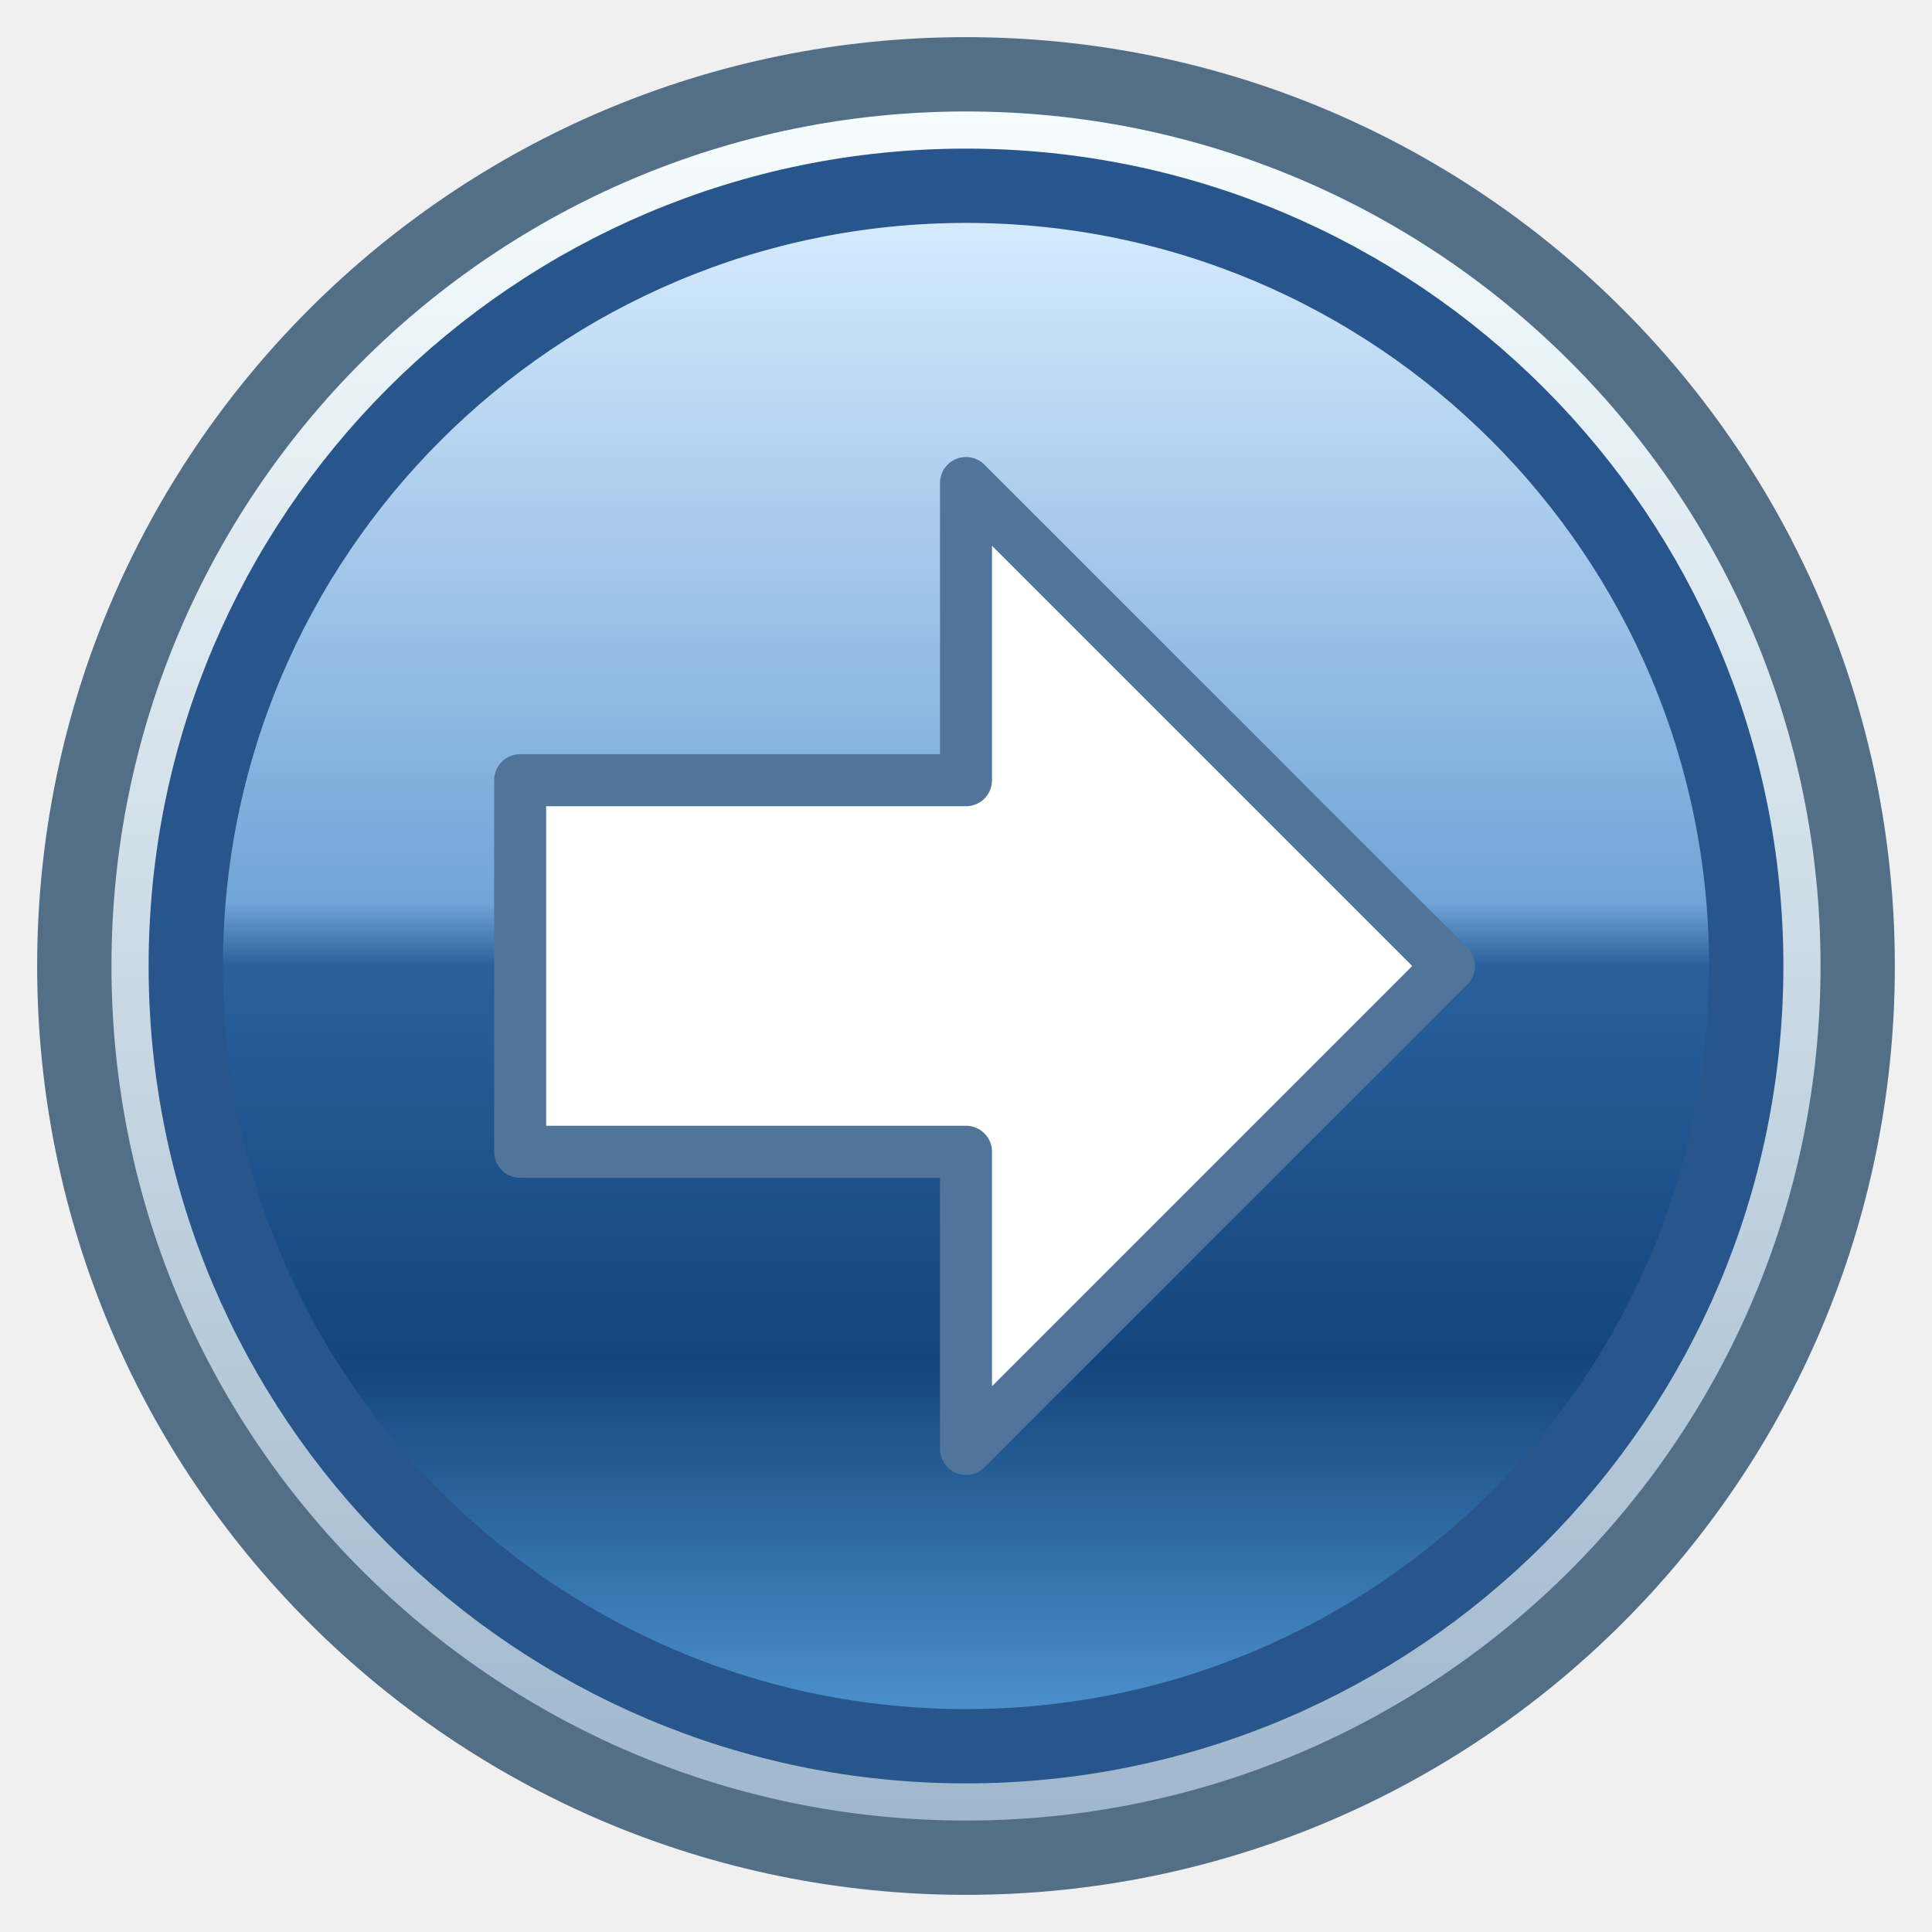
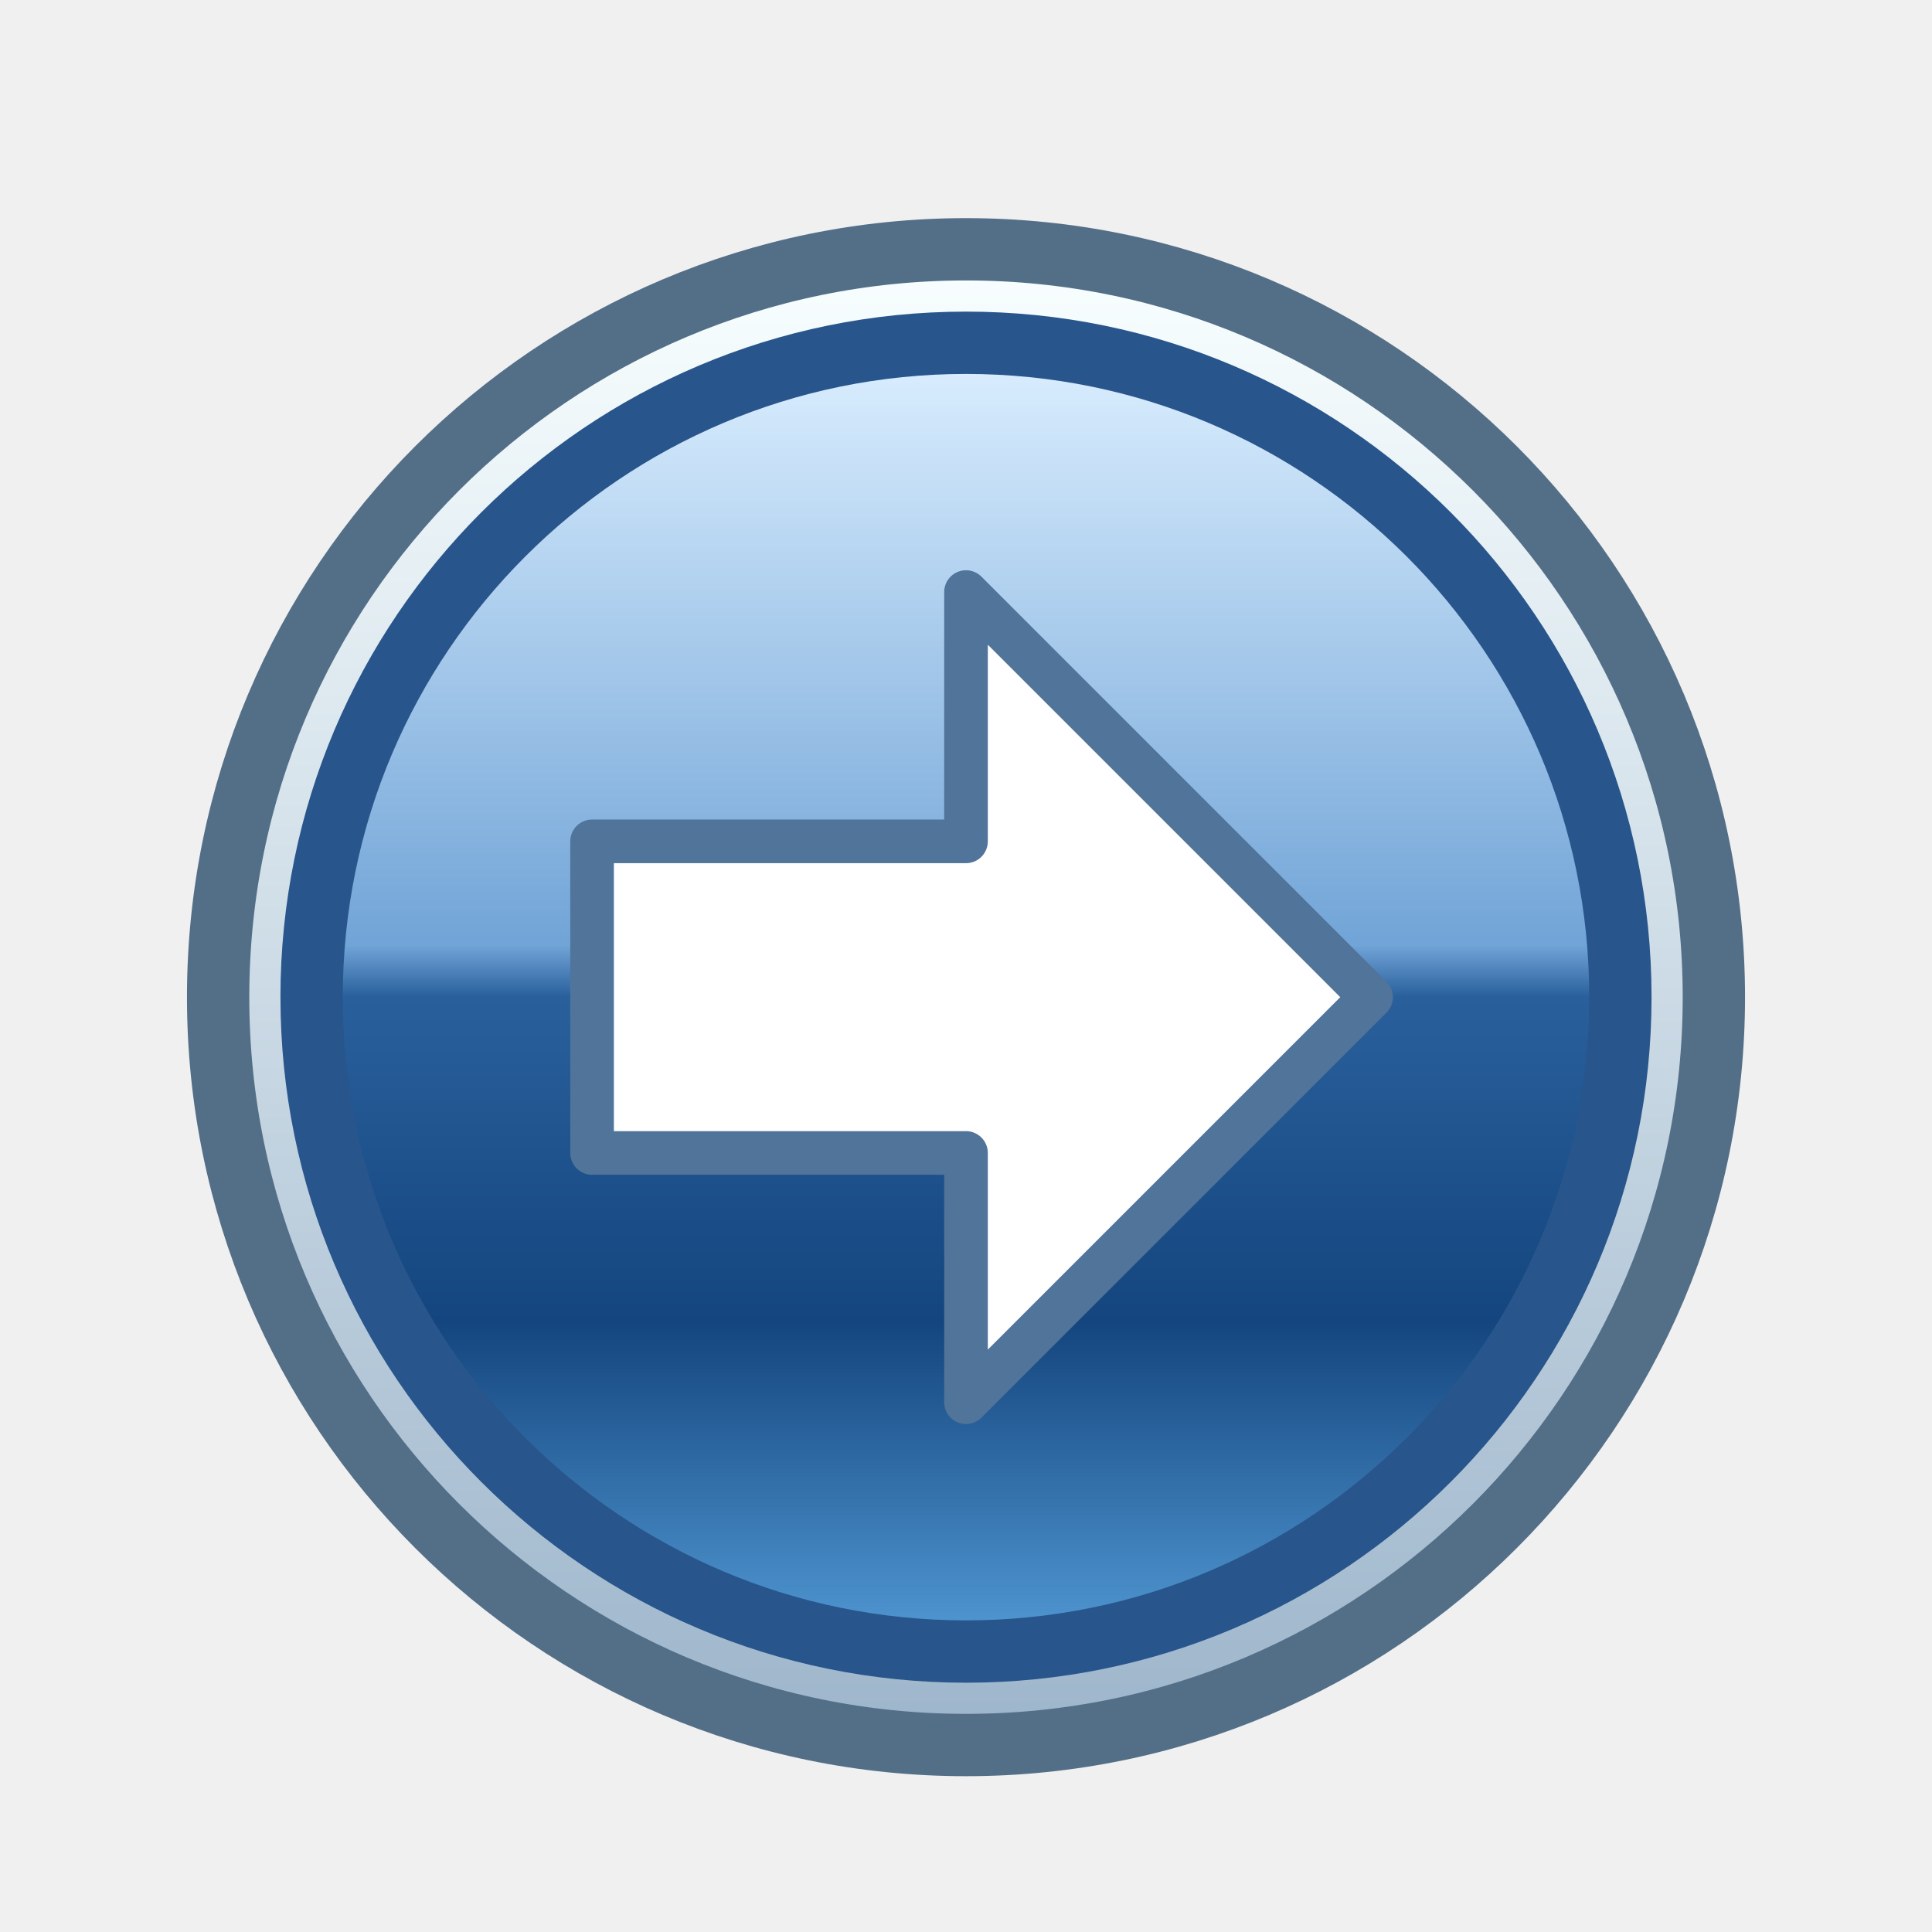
- <svg xmlns="http://www.w3.org/2000/svg" width="26" height="26" viewBox="0 0 26 26">
+ <svg xmlns="http://www.w3.org/2000/svg" width="26" height="26" viewBox="-2.5 -3 31 31">
  <defs>
    <linearGradient id="rim" x2="0" y2="1" gradientUnits="objectBoundingBox">
      <stop stop-color="#f9ffff" />
      <stop offset="1" stop-color="#9db5cb" />
    </linearGradient>
    <linearGradient id="glass" x2="0" y2="1" gradientUnits="objectBoundingBox">
      <stop stop-color="#dcefff" />
      <stop offset=".46" stop-color="#71a4d7" />
      <stop offset=".5" stop-color="#29609c" />
      <stop offset=".75" stop-color="#14457e" />
      <stop offset="1" stop-color="#529ad5" />
    </linearGradient>
  </defs>
  <circle cx="13" cy="13" r="12" fill="url(#rim)" stroke="#536f88" />
  <circle cx="13" cy="13" r="10.5" fill="url(#glass)" stroke="#28558b" />
  <path d="M13 6.5 6.5 13 13 19.5v-4h6v-5h-6z" transform="translate(26 0) scale(-1 1)" fill="white" stroke="#50749a" stroke-width=".7" stroke-linejoin="round" />
</svg>
